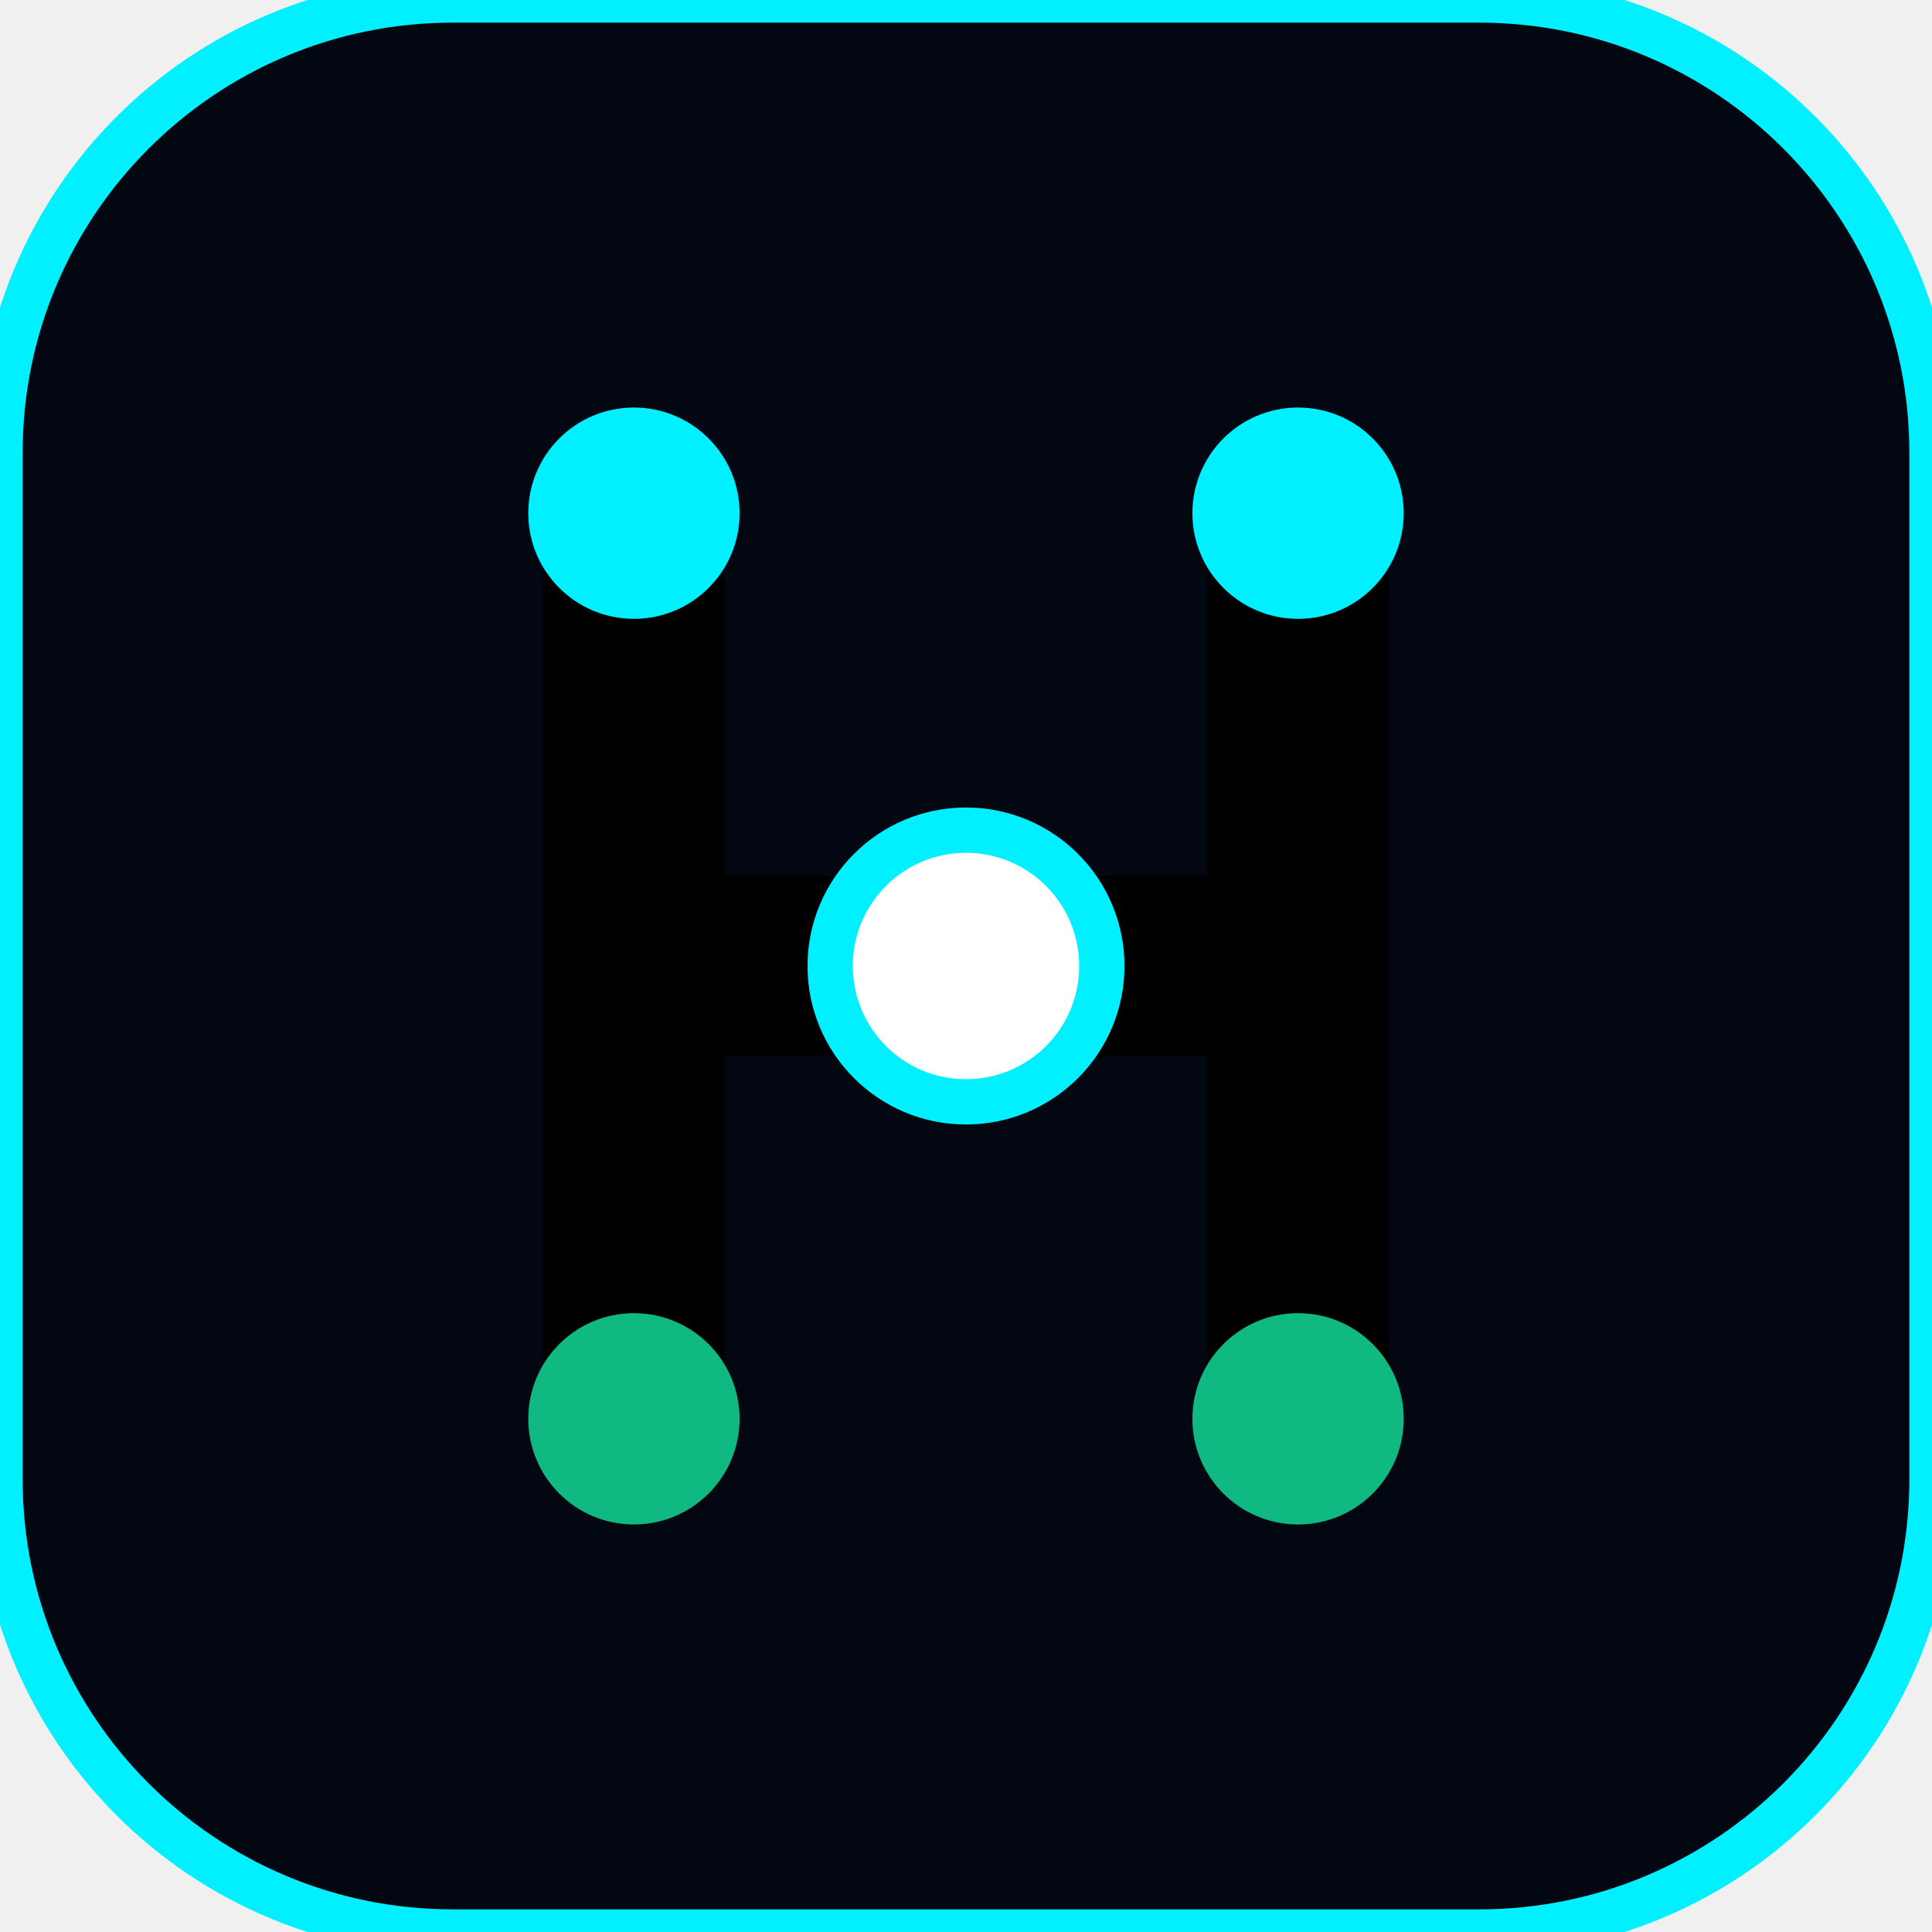
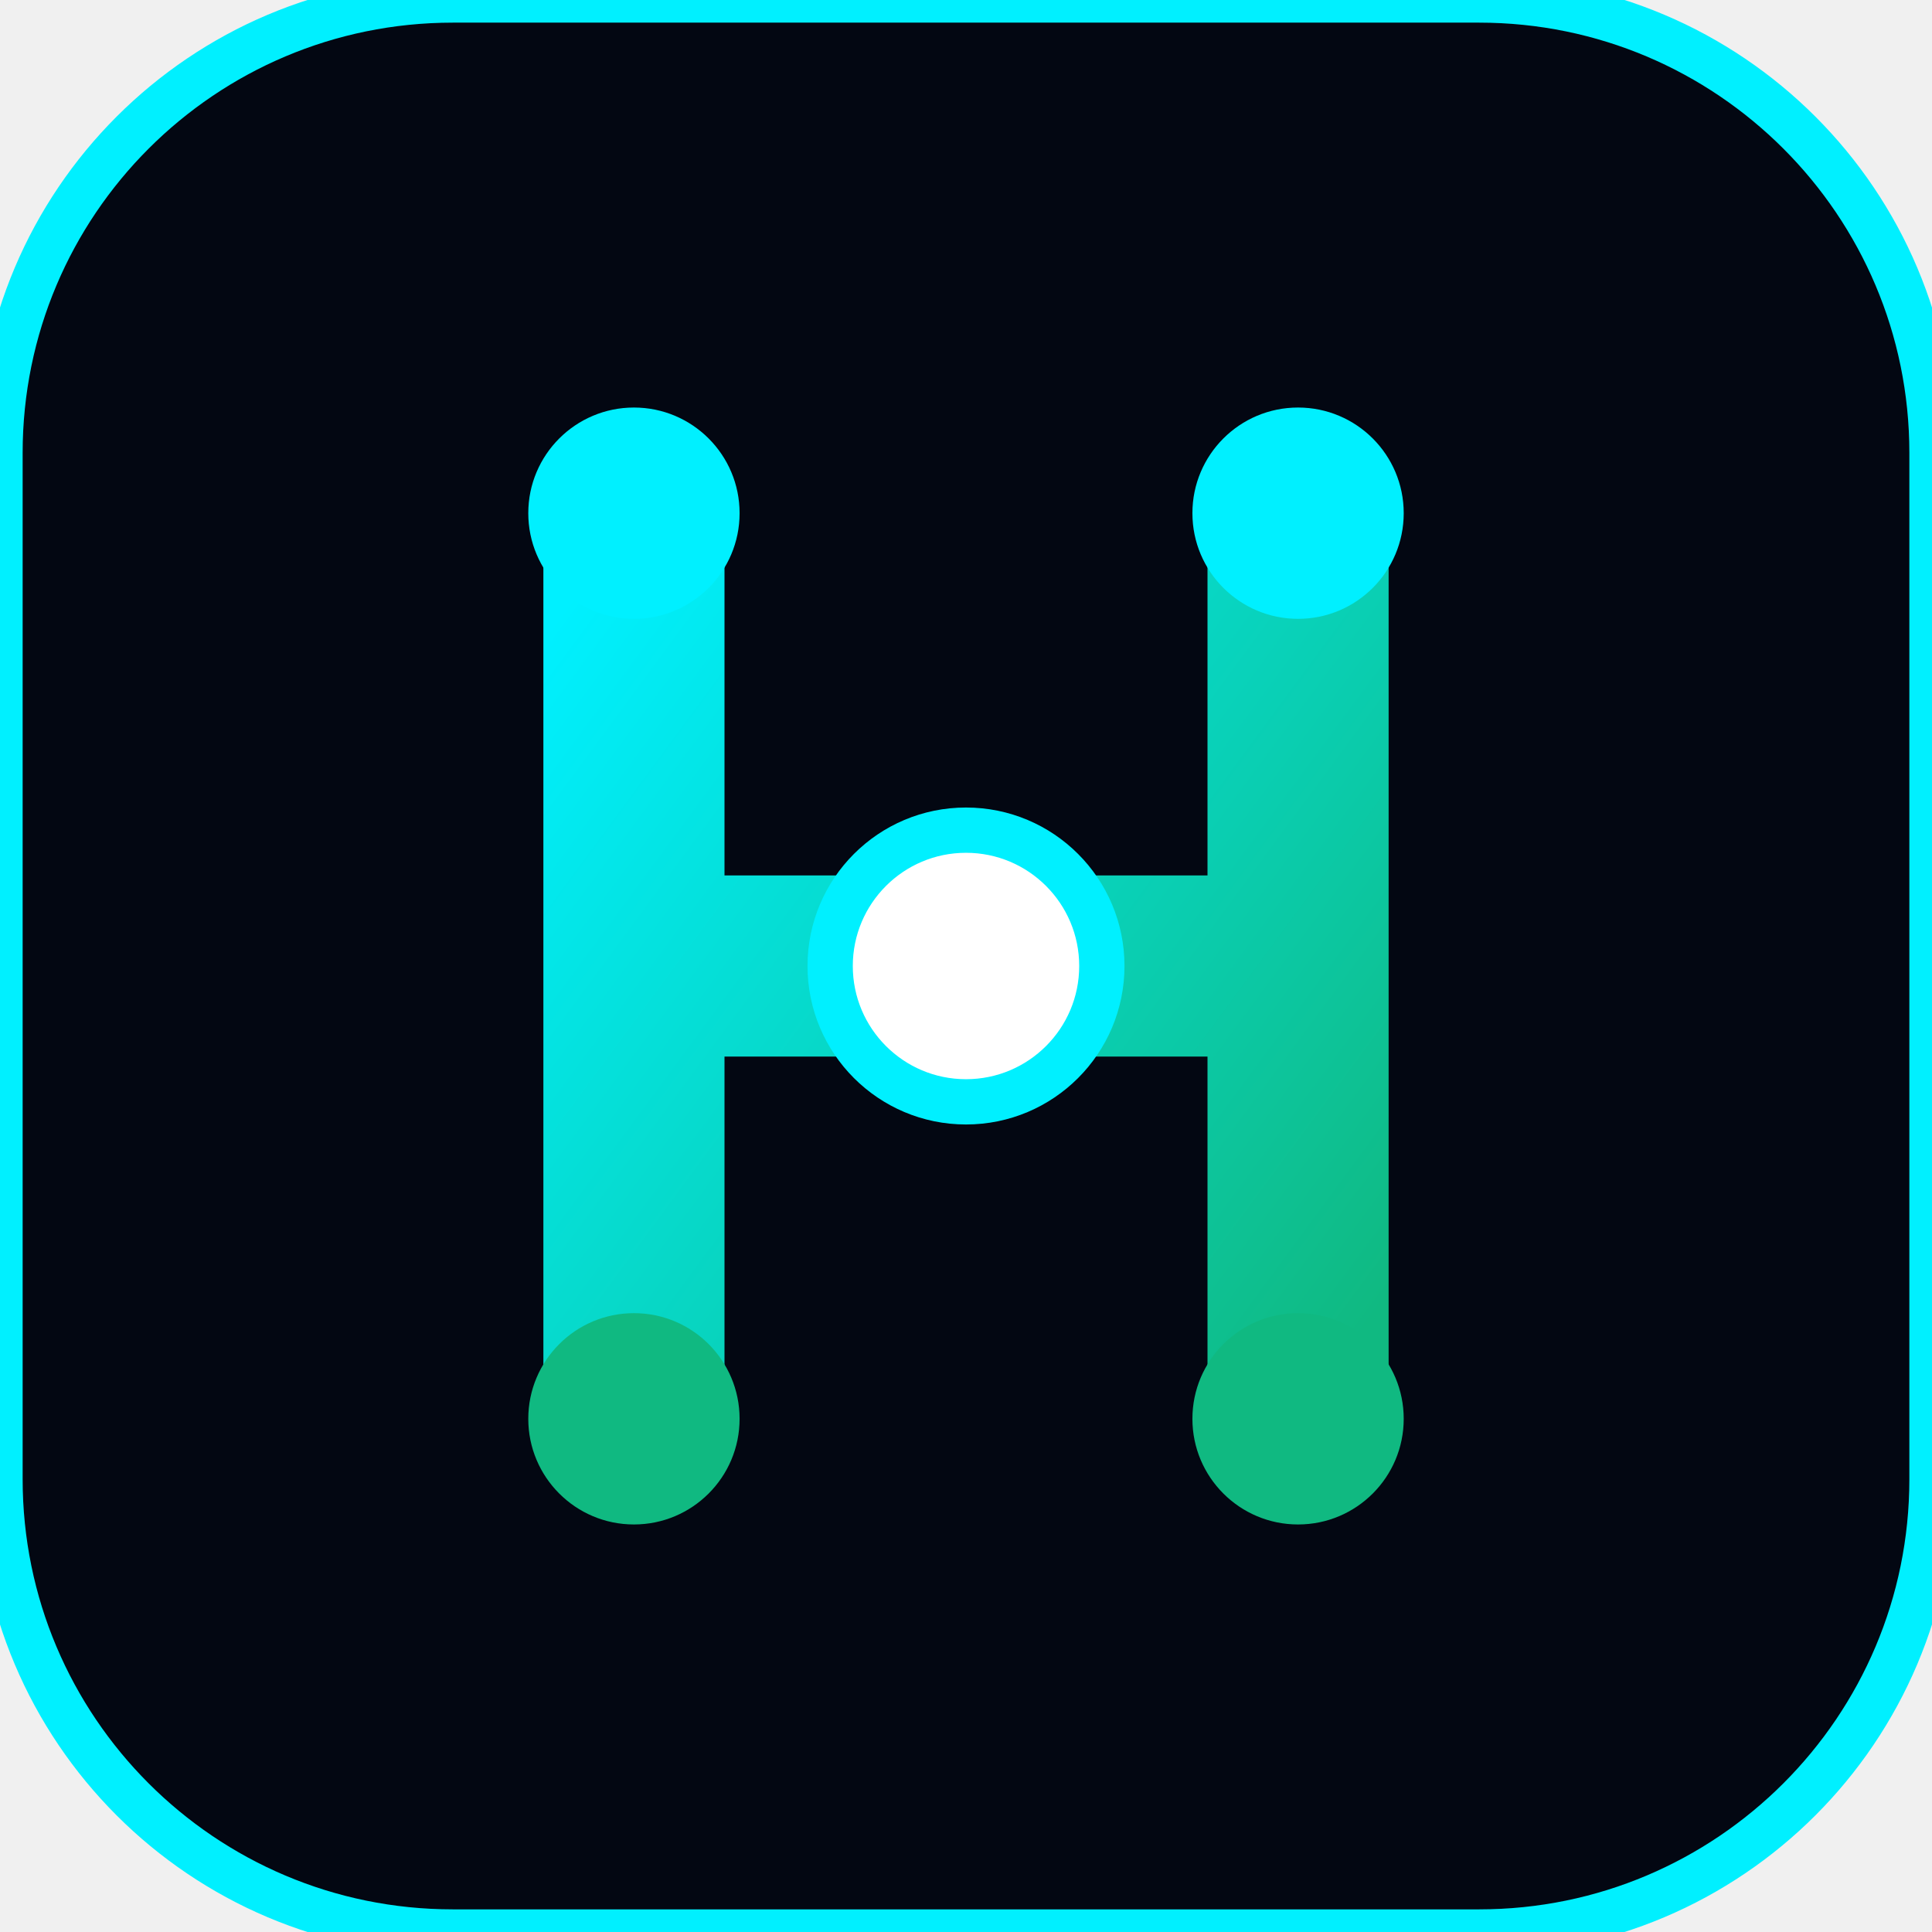
<svg xmlns="http://www.w3.org/2000/svg" viewBox="0 0 128 128" fill="none">
  <defs>
    <linearGradient id="favGradient" x1="0%" y1="0%" x2="100%" y2="100%">
-       <stop offset="0%" stopColor="#00F0FF" />
-       <stop offset="100%" stopColor="#10B981" />
+       <stop offset="0%" stop-color="#00F0FF" />
+       <stop offset="100%" stop-color="#10B981" />
    </linearGradient>
  </defs>
  <rect width="128" height="128" rx="30" fill="#030712" stroke="#00F0FF" stroke-width="3" />
  <path d="M42 34v60M86 34v60M42 64h44" stroke="url(#favGradient)" stroke-width="12" stroke-linecap="round" />
  <circle cx="42" cy="34" r="7" fill="#00F0FF" />
  <circle cx="42" cy="94" r="7" fill="#10B981" />
  <circle cx="86" cy="34" r="7" fill="#00F0FF" />
  <circle cx="86" cy="94" r="7" fill="#10B981" />
  <circle cx="64" cy="64" r="9" fill="#FFFFFF" stroke="#00F0FF" stroke-width="3" />
</svg>
